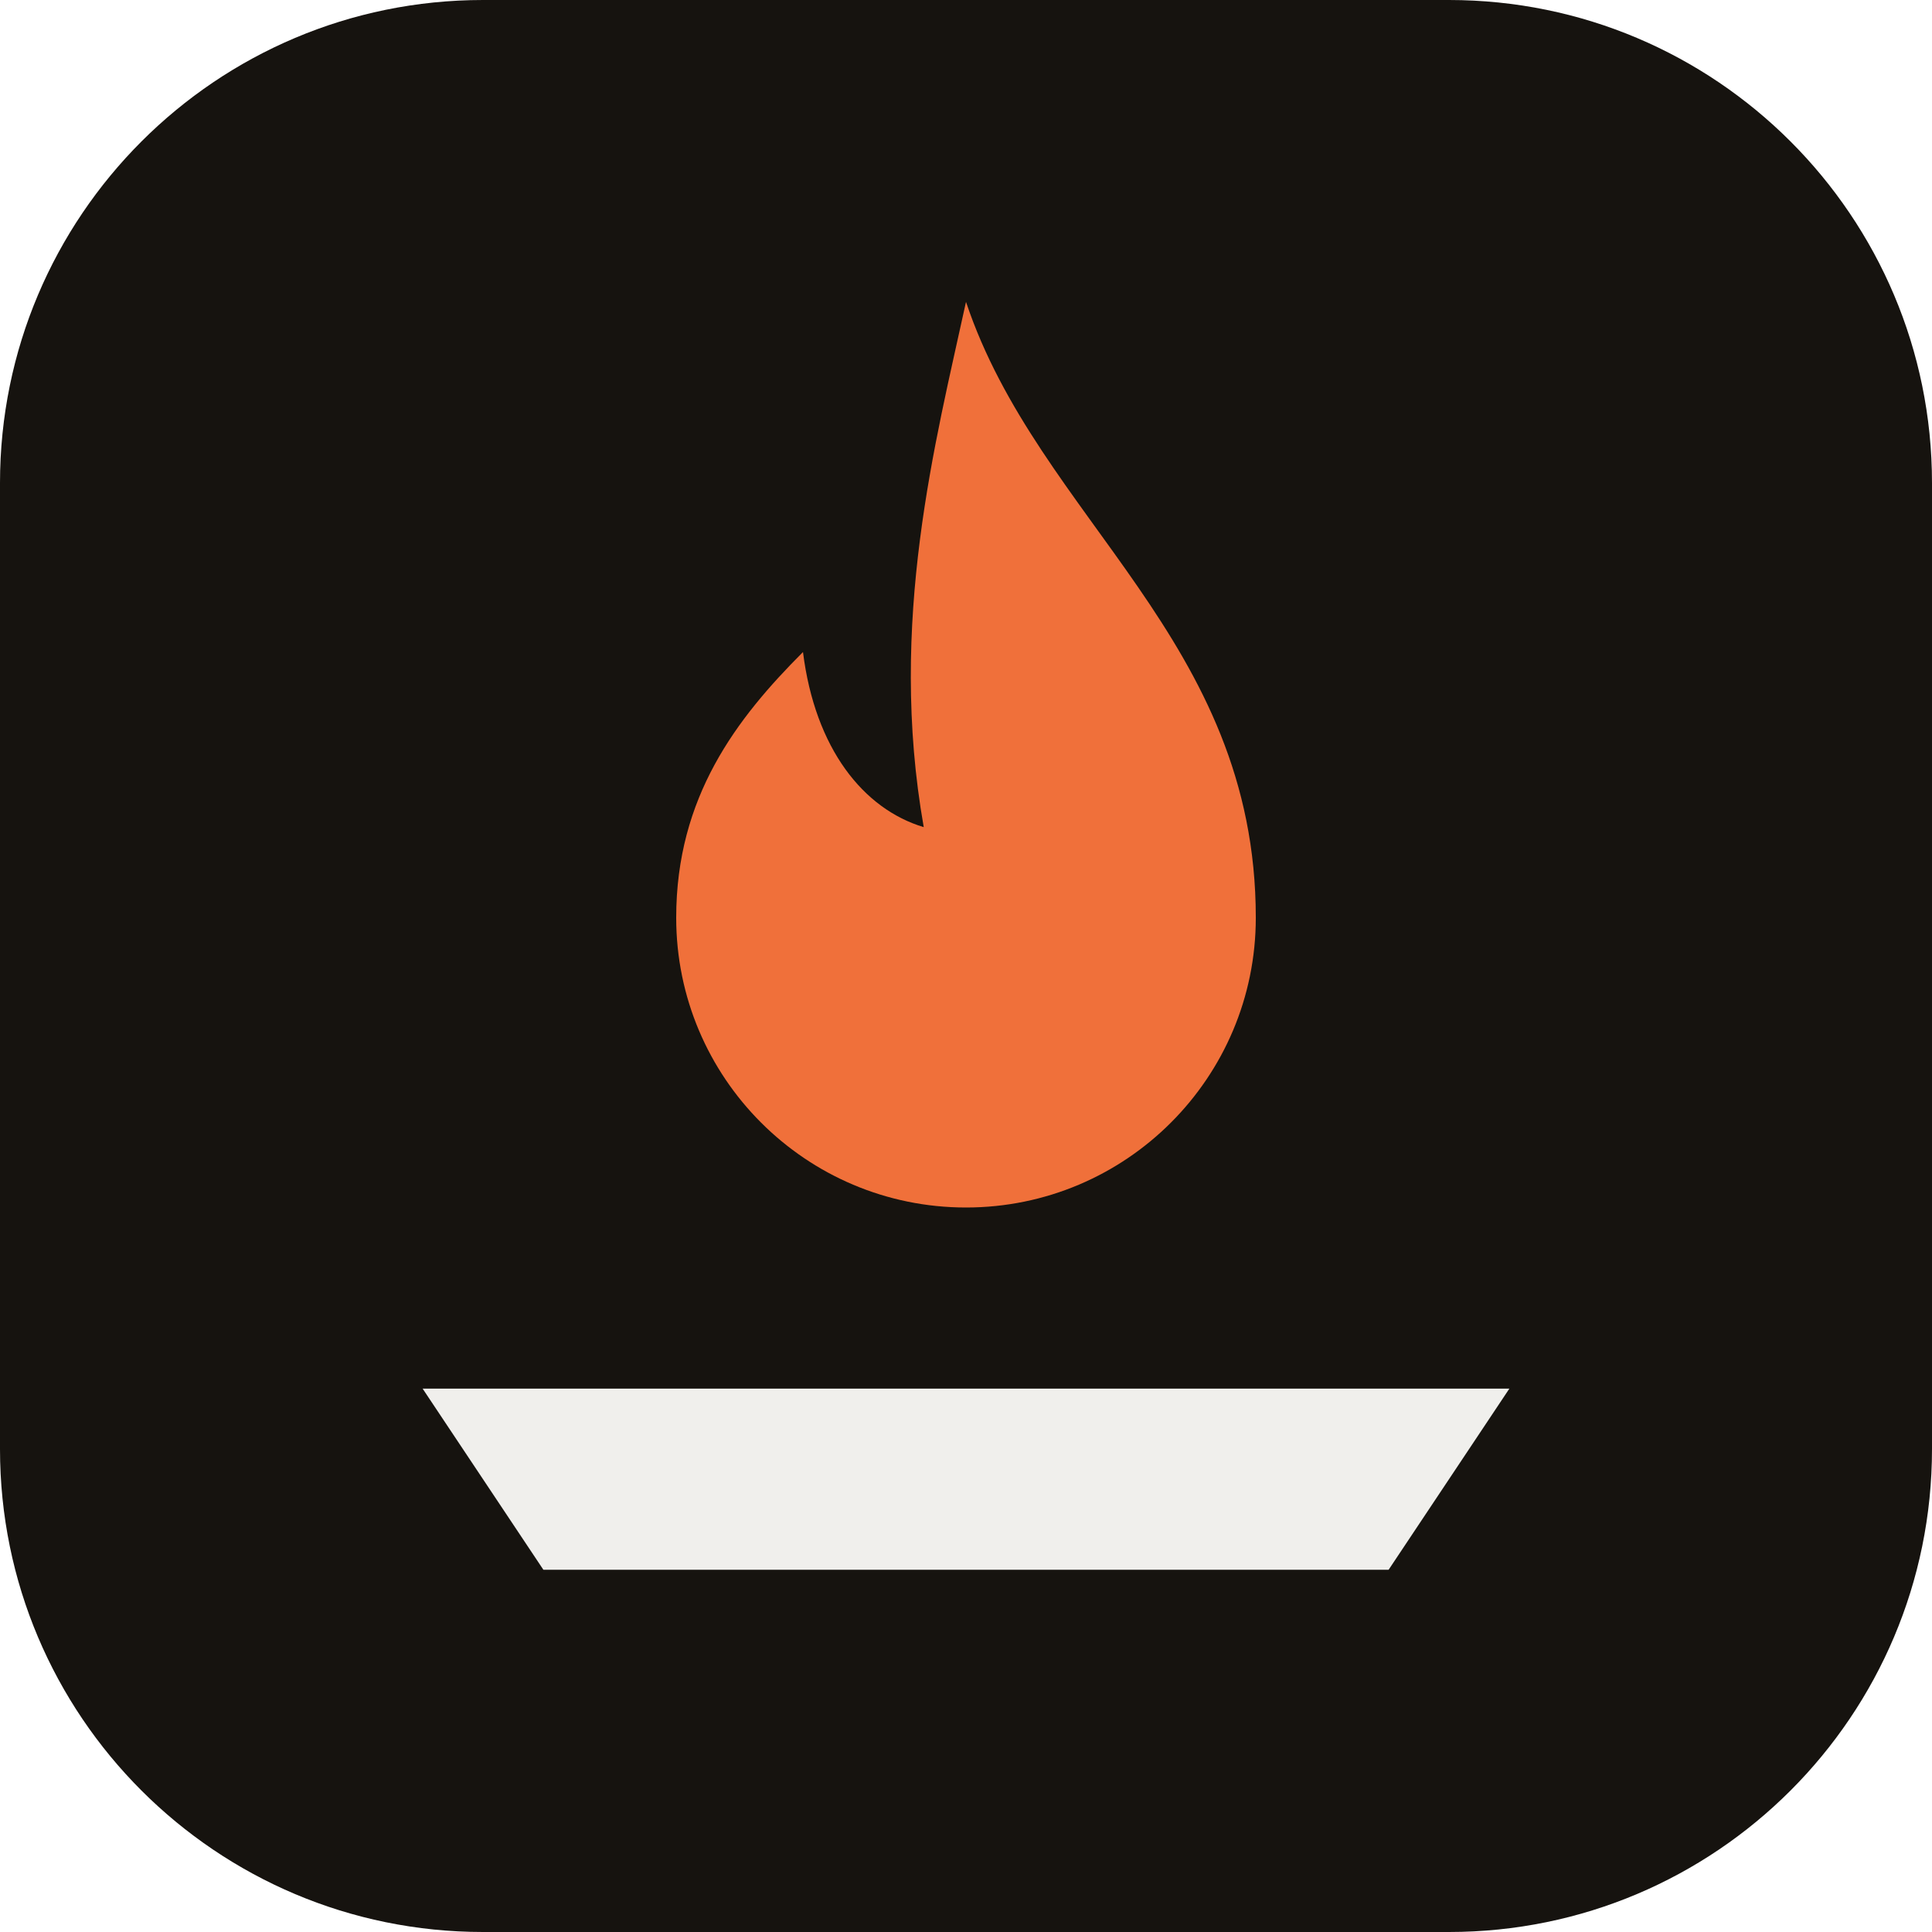
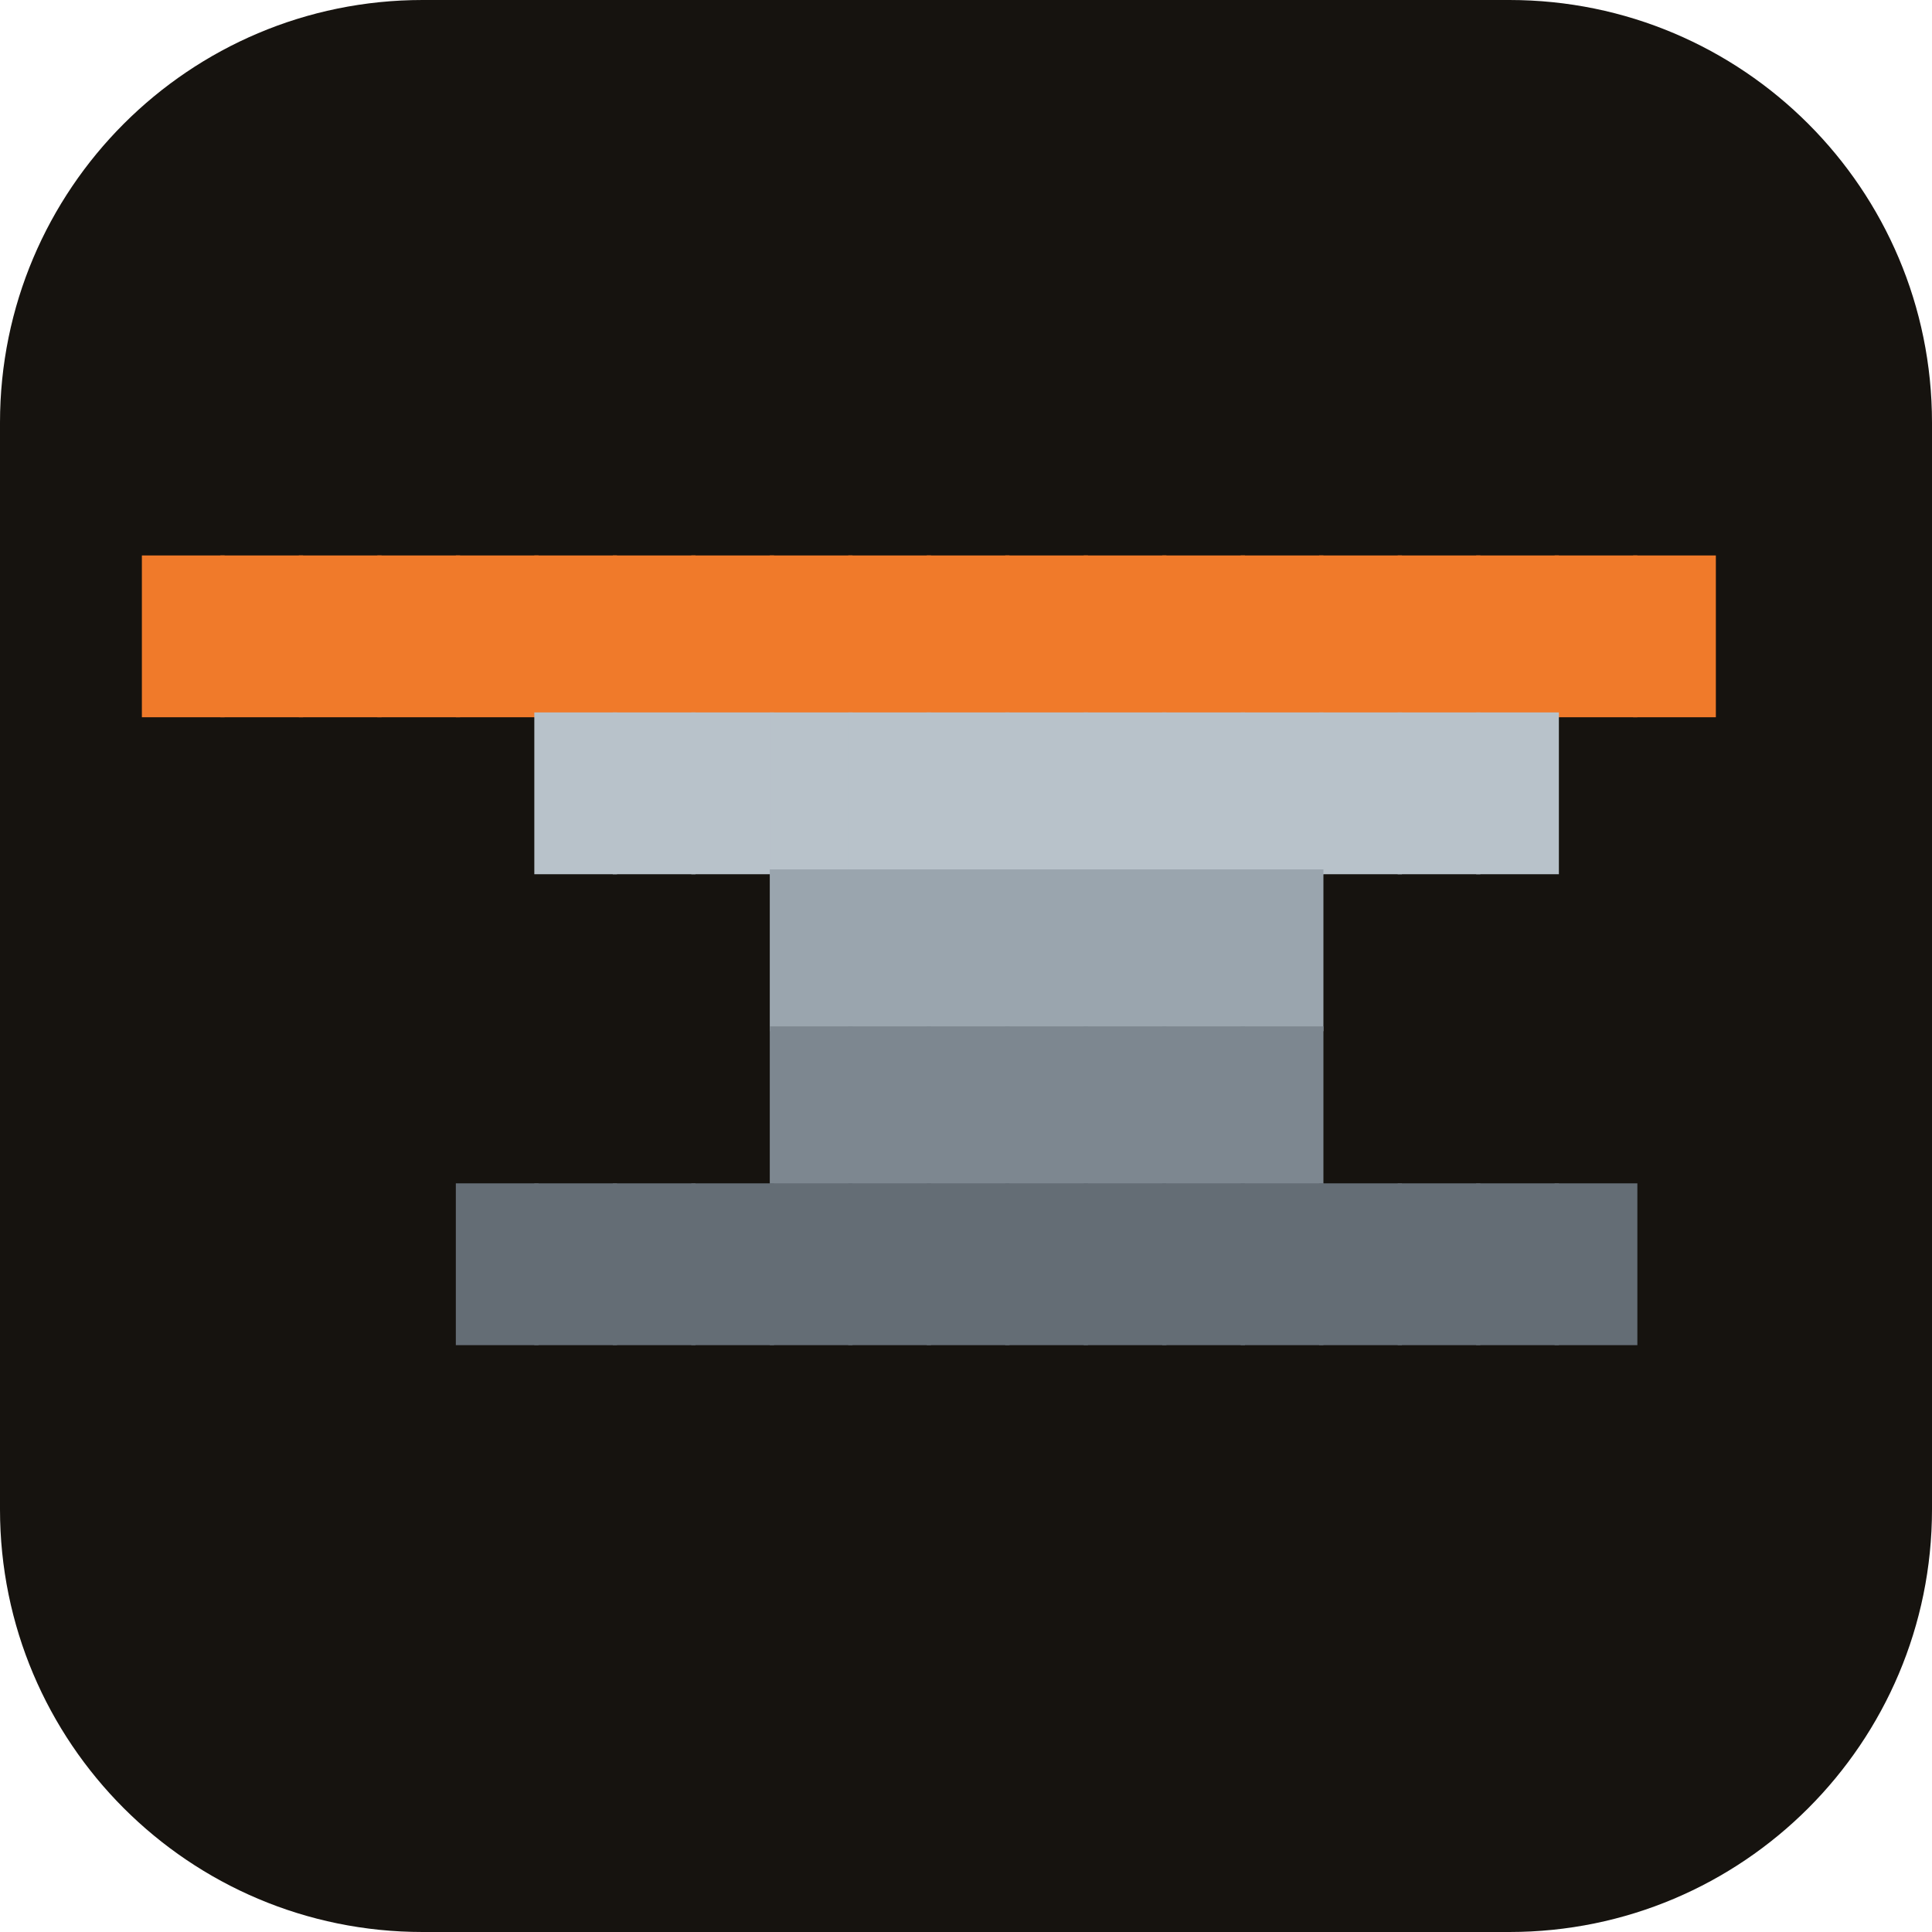
<svg xmlns="http://www.w3.org/2000/svg" viewBox="0 0 32 32">
-   <rect width="32" height="32" rx="8" fill="#16130f" />
-   <path d="M16 5c1.2 3.6 4.8 5.6 4.8 10.2A4.8 4.8 0 0 1 16 20a4.8 4.8 0 0 1-4.8-4.8c0-2 1-3.3 2.1-4.4.2 1.6 1 2.6 2 2.9-.6-3.4.2-6.4.7-8.7Z" fill="#f0703a" />
-   <path d="M7 23h18l-2 3H9z" fill="#f0efec" />
+   <rect width="32" height="32" rx="7" fill="#16130f" />
+   <rect x="2.35" y="9.20" width="1.37" height="2.68" fill="#F07A2A" />
+   <rect x="3.65" y="9.20" width="1.37" height="2.68" fill="#F07A2A" />
+   <rect x="4.95" y="9.20" width="1.37" height="2.68" fill="#F07A2A" />
+   <rect x="6.25" y="9.20" width="1.37" height="2.68" fill="#F07A2A" />
+   <rect x="7.55" y="9.20" width="1.37" height="2.68" fill="#F07A2A" />
+   <rect x="8.85" y="9.20" width="1.37" height="2.68" fill="#F07A2A" />
+   <rect x="10.15" y="9.20" width="1.37" height="2.68" fill="#F07A2A" />
+   <rect x="11.45" y="9.20" width="1.37" height="2.68" fill="#F07A2A" />
+   <rect x="12.75" y="9.20" width="1.37" height="2.68" fill="#F07A2A" />
+   <rect x="14.05" y="9.20" width="1.37" height="2.68" fill="#F07A2A" />
+   <rect x="15.35" y="9.20" width="1.37" height="2.68" fill="#F07A2A" />
+   <rect x="16.65" y="9.20" width="1.37" height="2.68" fill="#F07A2A" />
+   <rect x="17.95" y="9.20" width="1.37" height="2.68" fill="#F07A2A" />
+   <rect x="19.25" y="9.20" width="1.37" height="2.68" fill="#F07A2A" />
+   <rect x="20.55" y="9.20" width="1.37" height="2.68" fill="#F07A2A" />
+   <rect x="21.85" y="9.20" width="1.37" height="2.68" fill="#F07A2A" />
+   <rect x="23.15" y="9.20" width="1.37" height="2.68" fill="#F07A2A" />
+   <rect x="24.45" y="9.20" width="1.37" height="2.68" fill="#F07A2A" />
+   <rect x="25.75" y="9.20" width="1.37" height="2.68" fill="#F07A2A" />
+   <rect x="27.05" y="9.20" width="1.37" height="2.68" fill="#F07A2A" />
+   <rect x="8.85" y="11.80" width="1.37" height="2.68" fill="#B8C2CA" />
+   <rect x="10.15" y="11.80" width="1.37" height="2.68" fill="#B8C2CA" />
+   <rect x="11.45" y="11.80" width="1.37" height="2.68" fill="#B8C2CA" />
+   <rect x="12.75" y="11.80" width="1.37" height="2.68" fill="#B8C2CA" />
+   <rect x="14.05" y="11.80" width="1.37" height="2.68" fill="#B8C2CA" />
+   <rect x="15.35" y="11.80" width="1.37" height="2.68" fill="#B8C2CA" />
+   <rect x="16.65" y="11.80" width="1.37" height="2.68" fill="#B8C2CA" />
+   <rect x="17.95" y="11.80" width="1.37" height="2.68" fill="#B8C2CA" />
+   <rect x="19.25" y="11.80" width="1.37" height="2.68" fill="#B8C2CA" />
+   <rect x="20.55" y="11.80" width="1.37" height="2.68" fill="#B8C2CA" />
+   <rect x="21.85" y="11.80" width="1.37" height="2.68" fill="#B8C2CA" />
+   <rect x="23.15" y="11.80" width="1.37" height="2.68" fill="#B8C2CA" />
+   <rect x="24.45" y="11.80" width="1.37" height="2.68" fill="#B8C2CA" />
+   <rect x="12.75" y="14.40" width="1.37" height="2.68" fill="#9AA5AE" />
+   <rect x="14.05" y="14.40" width="1.37" height="2.68" fill="#9AA5AE" />
+   <rect x="15.35" y="14.40" width="1.37" height="2.68" fill="#9AA5AE" />
+   <rect x="16.65" y="14.40" width="1.37" height="2.68" fill="#9AA5AE" />
+   <rect x="17.95" y="14.40" width="1.37" height="2.68" fill="#9AA5AE" />
+   <rect x="19.25" y="14.40" width="1.37" height="2.68" fill="#9AA5AE" />
+   <rect x="20.55" y="14.40" width="1.37" height="2.68" fill="#9AA5AE" />
+   <rect x="12.75" y="17.00" width="1.37" height="2.68" fill="#7D8790" />
+   <rect x="14.05" y="17.00" width="1.37" height="2.68" fill="#7D8790" />
+   <rect x="15.35" y="17.00" width="1.37" height="2.68" fill="#7D8790" />
+   <rect x="16.65" y="17.00" width="1.37" height="2.68" fill="#7D8790" />
+   <rect x="17.95" y="17.00" width="1.37" height="2.68" fill="#7D8790" />
+   <rect x="19.25" y="17.00" width="1.37" height="2.68" fill="#7D8790" />
+   <rect x="20.55" y="17.00" width="1.37" height="2.68" fill="#7D8790" />
+   <rect x="7.55" y="19.60" width="1.37" height="2.68" fill="#646D75" />
+   <rect x="8.85" y="19.60" width="1.37" height="2.68" fill="#646D75" />
+   <rect x="10.15" y="19.60" width="1.37" height="2.68" fill="#646D75" />
+   <rect x="11.45" y="19.60" width="1.37" height="2.68" fill="#646D75" />
+   <rect x="12.75" y="19.60" width="1.37" height="2.68" fill="#646D75" />
+   <rect x="14.05" y="19.60" width="1.37" height="2.68" fill="#646D75" />
+   <rect x="15.35" y="19.60" width="1.37" height="2.68" fill="#646D75" />
+   <rect x="16.65" y="19.60" width="1.37" height="2.68" fill="#646D75" />
+   <rect x="17.95" y="19.60" width="1.37" height="2.68" fill="#646D75" />
+   <rect x="19.25" y="19.60" width="1.37" height="2.68" fill="#646D75" />
+   <rect x="20.55" y="19.60" width="1.37" height="2.68" fill="#646D75" />
+   <rect x="21.85" y="19.60" width="1.37" height="2.68" fill="#646D75" />
+   <rect x="23.15" y="19.60" width="1.37" height="2.68" fill="#646D75" />
+   <rect x="24.45" y="19.60" width="1.37" height="2.68" fill="#646D75" />
+   <rect x="25.75" y="19.60" width="1.37" height="2.68" fill="#646D75" />
</svg>
